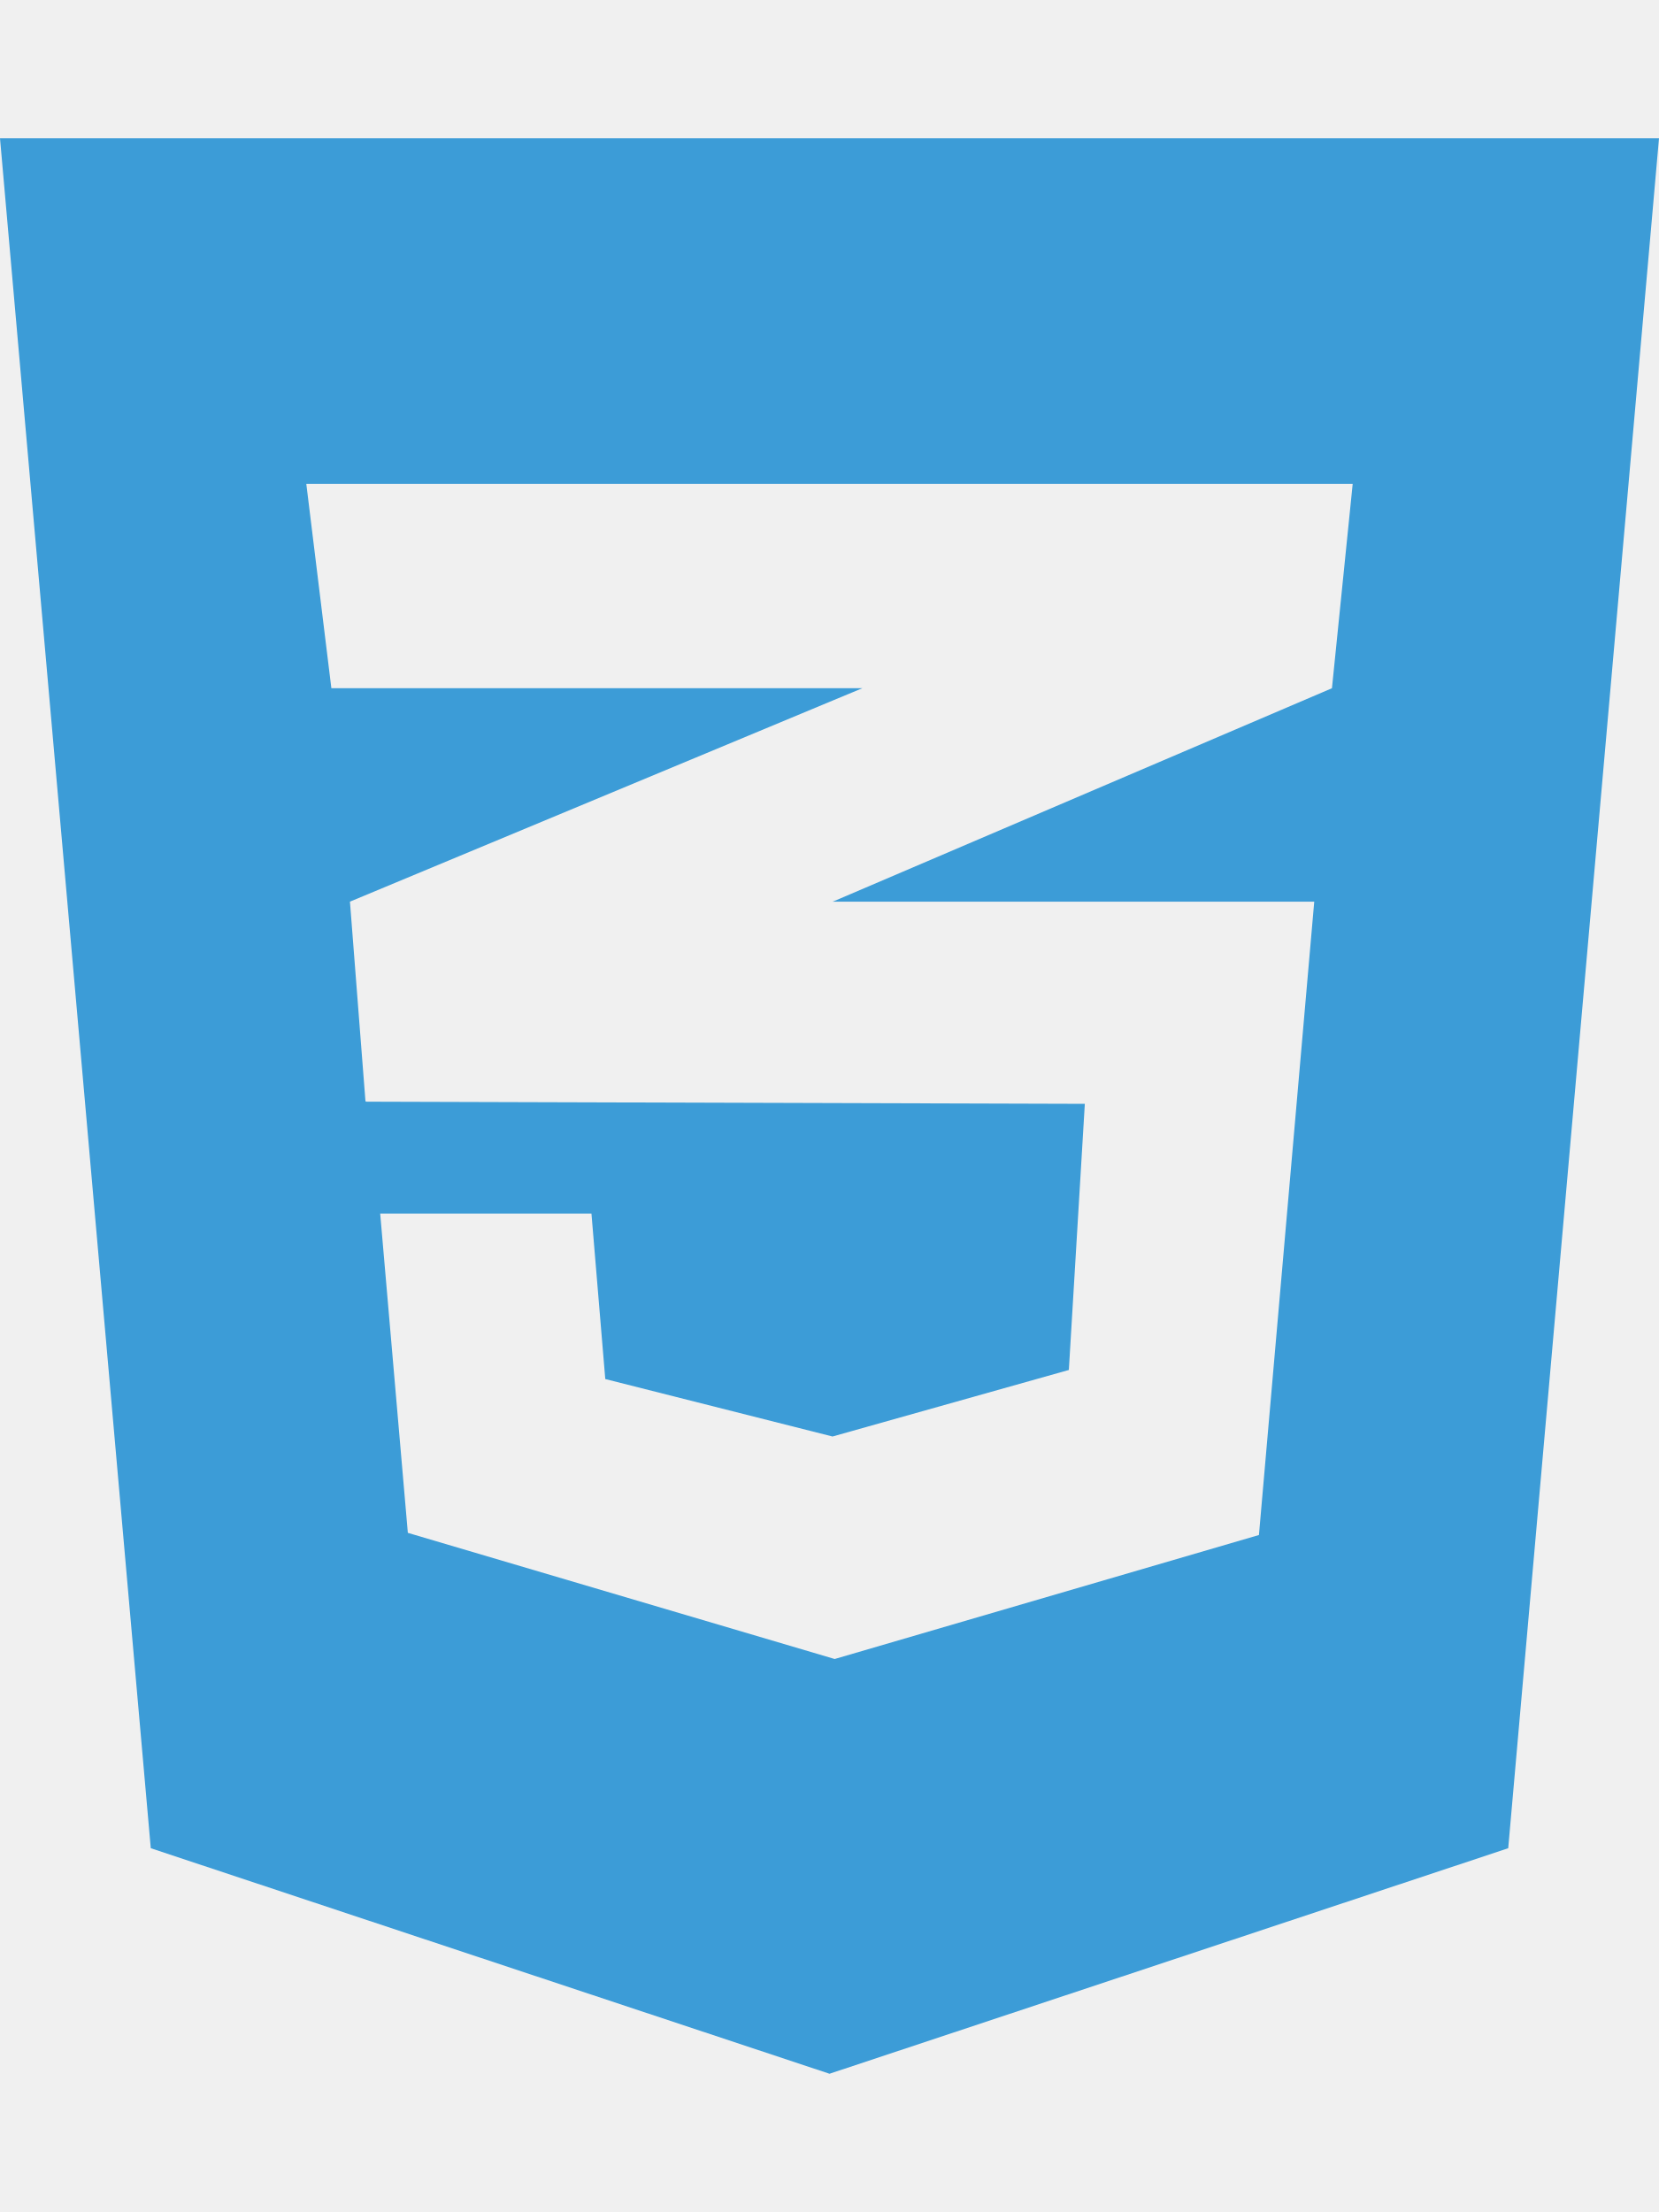
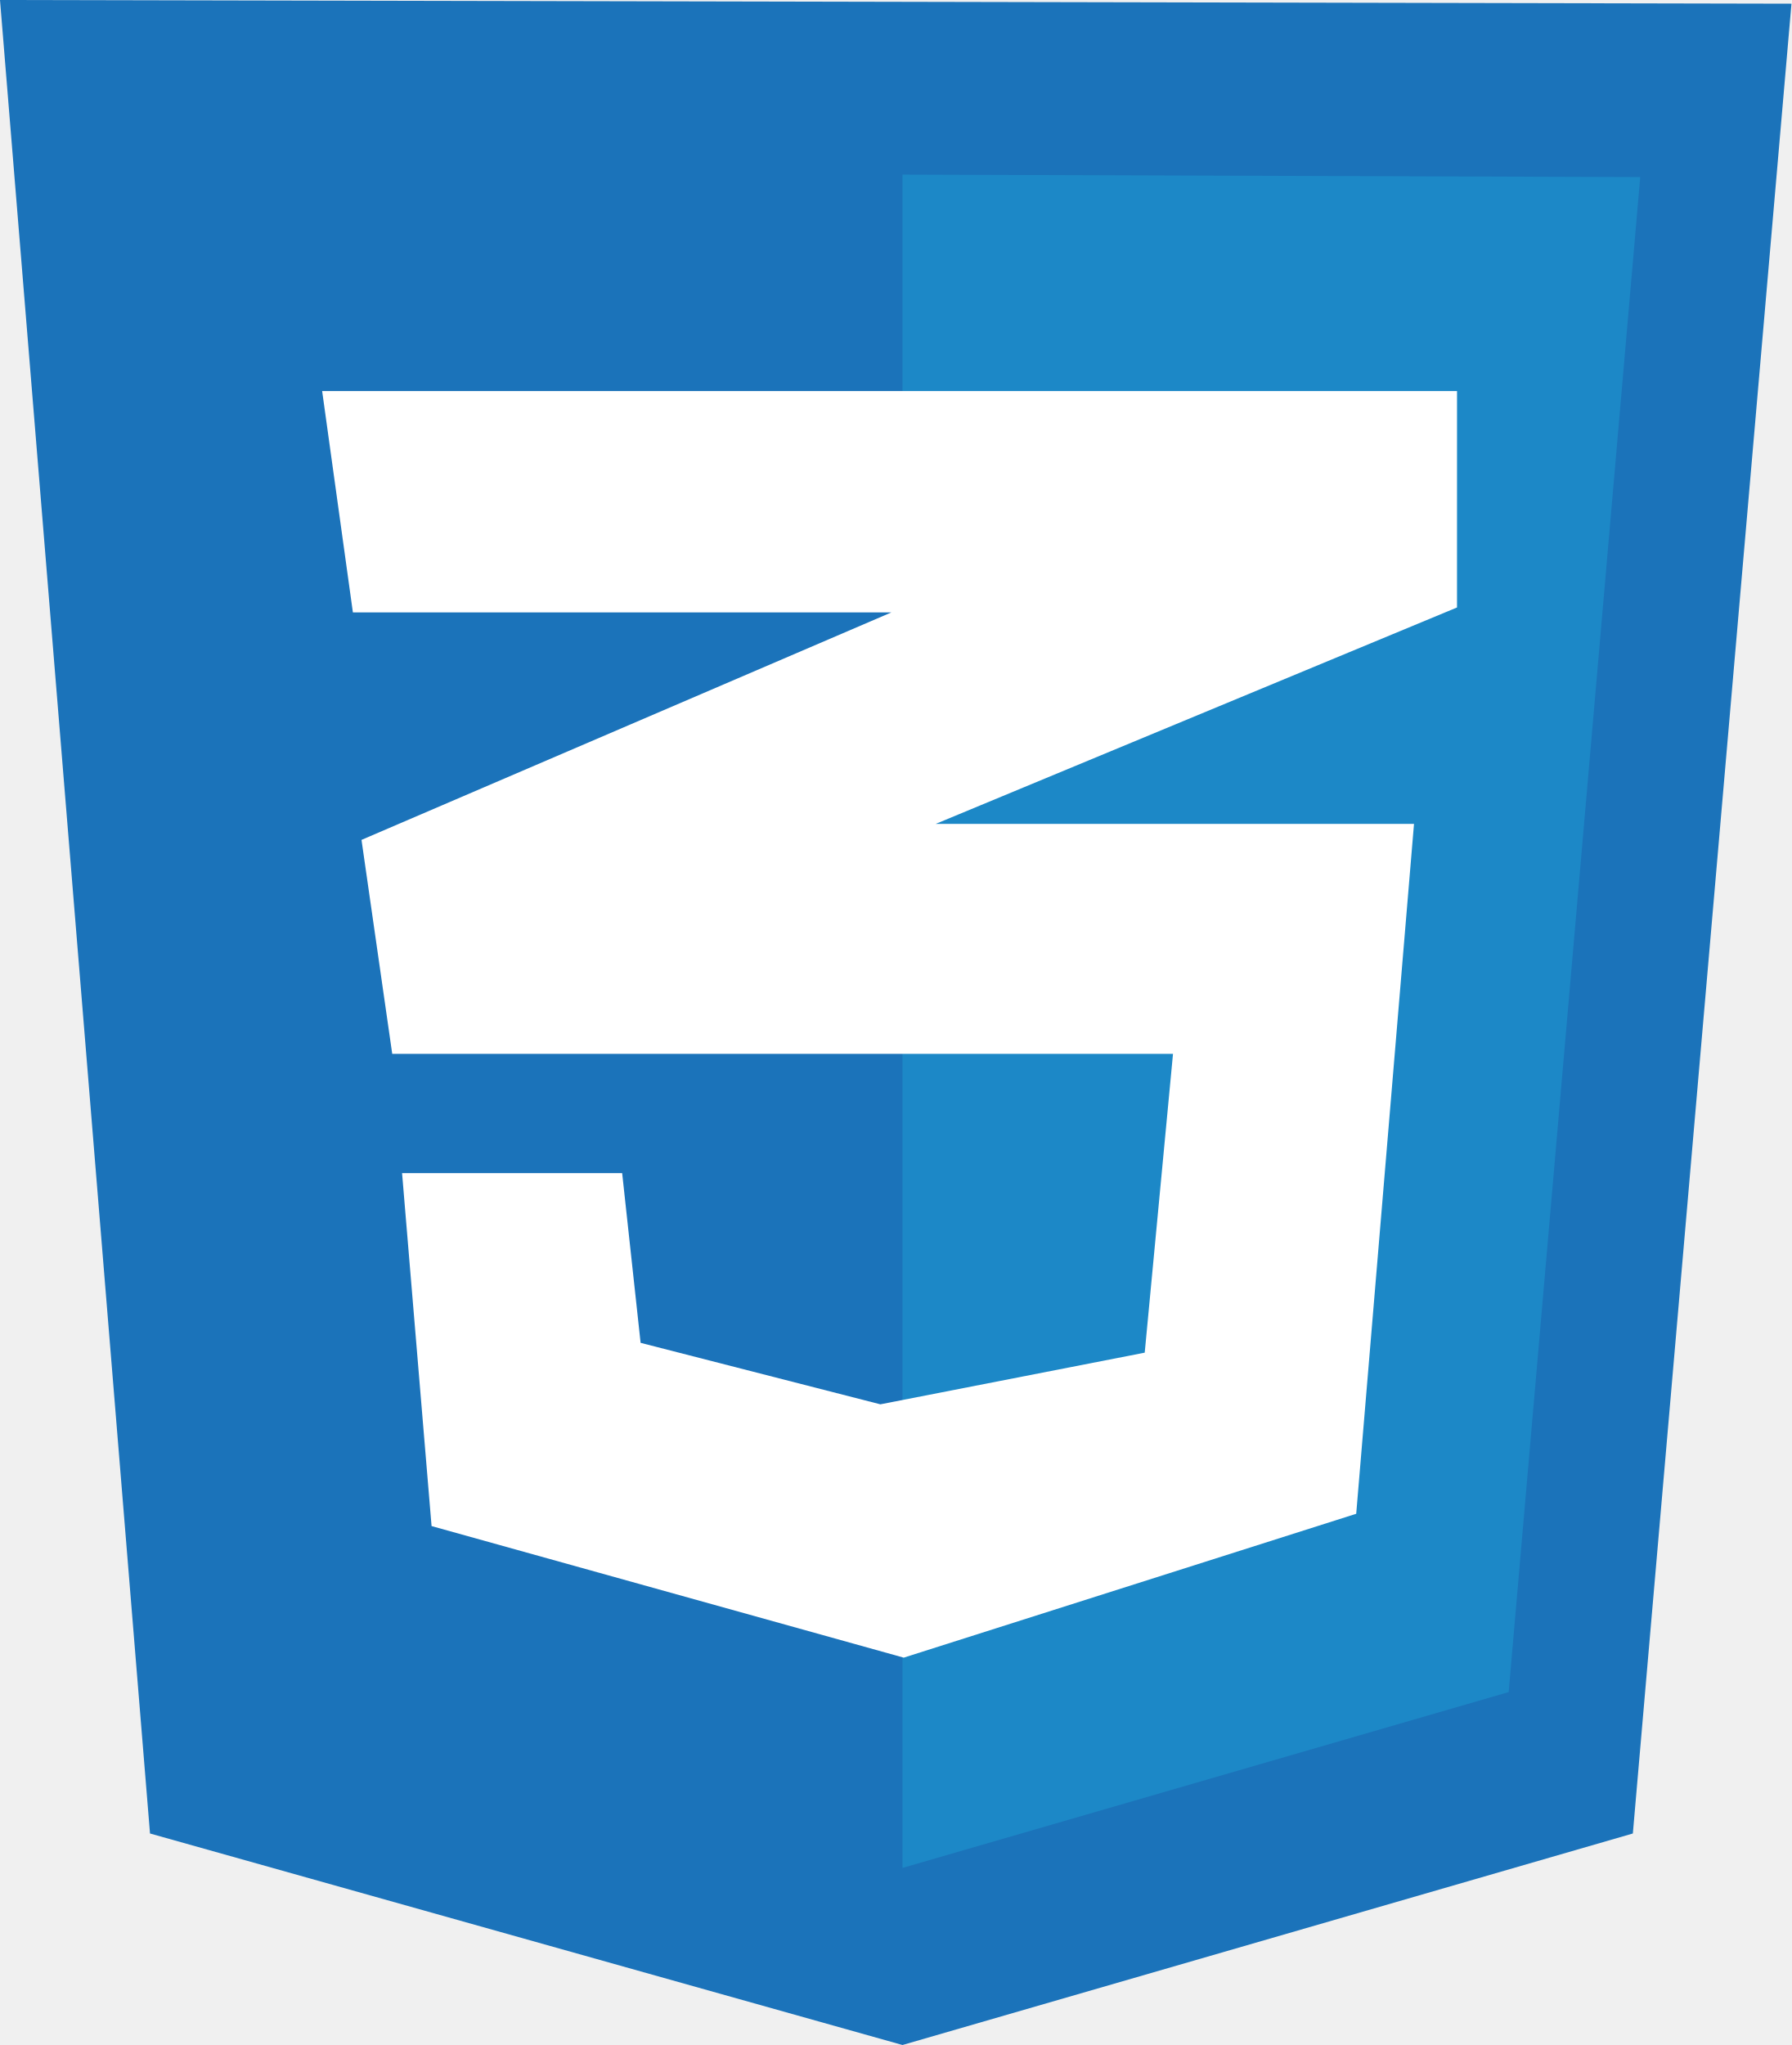
- <svg xmlns="http://www.w3.org/2000/svg" viewBox="0 0 384 512">
-   <path fill="#3c9cd7" d="M0 32l34.9 395.8L192 480l157.1-52.2L384 32H0zm313.1 80l-4.8 47.3L193 208.6l-.3 .1h111.5l-12.8 146.6-98.2 28.7-98.8-29.2-6.4-73.9h48.9l3.2 38.3 52.6 13.3 54.7-15.4 3.7-61.6-166.3-.5v-.1l-.2 .1-3.6-46.3L193.1 162l6.5-2.7H76.7L70.9 112h242.2z" />
+ <svg xmlns="http://www.w3.org/2000/svg" width="50%" fill="none" viewBox="0 0 124 141.53">
+   <path d="M10.383 126.892L0 0l124 .255-10.979 126.637-50.553 14.638z" fill="#1b73ba" />
+   <path d="M62.468 129.275V12.085l51.064.17-9.106 104.85z" fill="#1c88c7" />
+   <path d="M100.851 27.064H22.298l2.128 15.318h37.276l-36.68 15.745 2.127 14.808h54.043l-1.958 20.68-18.298 3.575-16.595-4.255-1.277-11.745H27.83l2.042 24.426 32.681 9.106 31.32-9.957 4-47.745H64.765l36.085-14.978z" fill="#fff" />
</svg>
